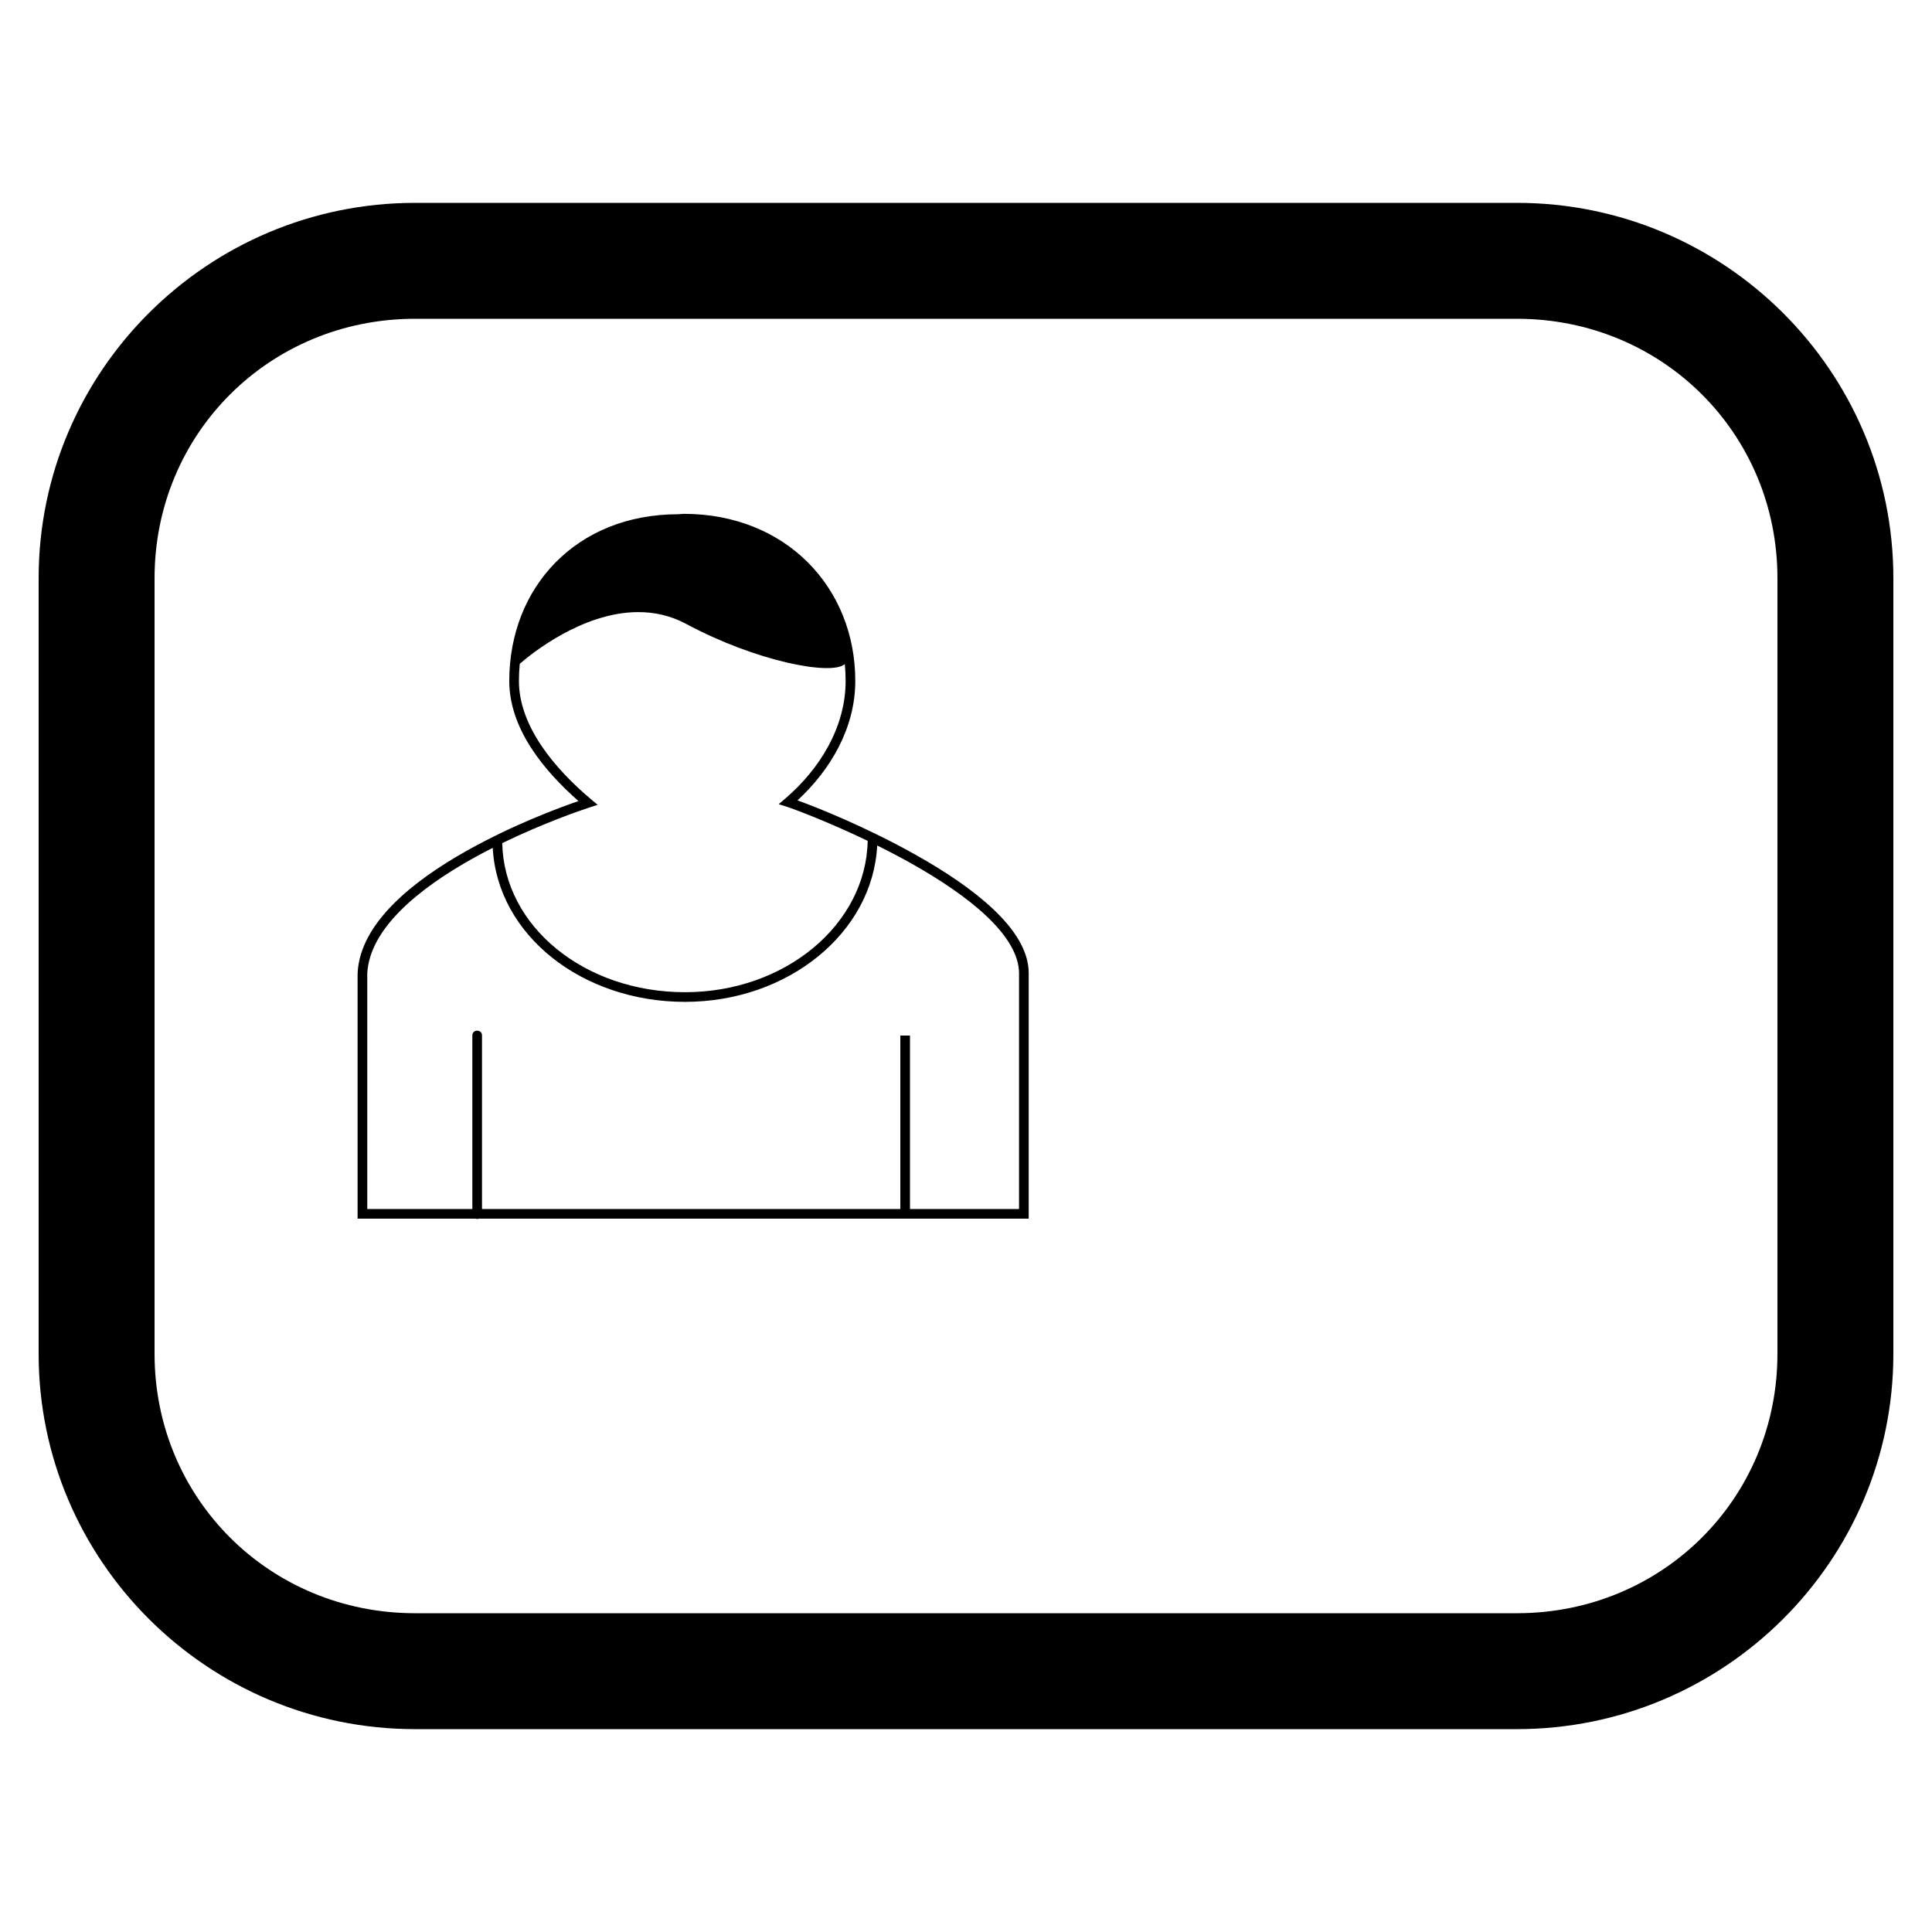
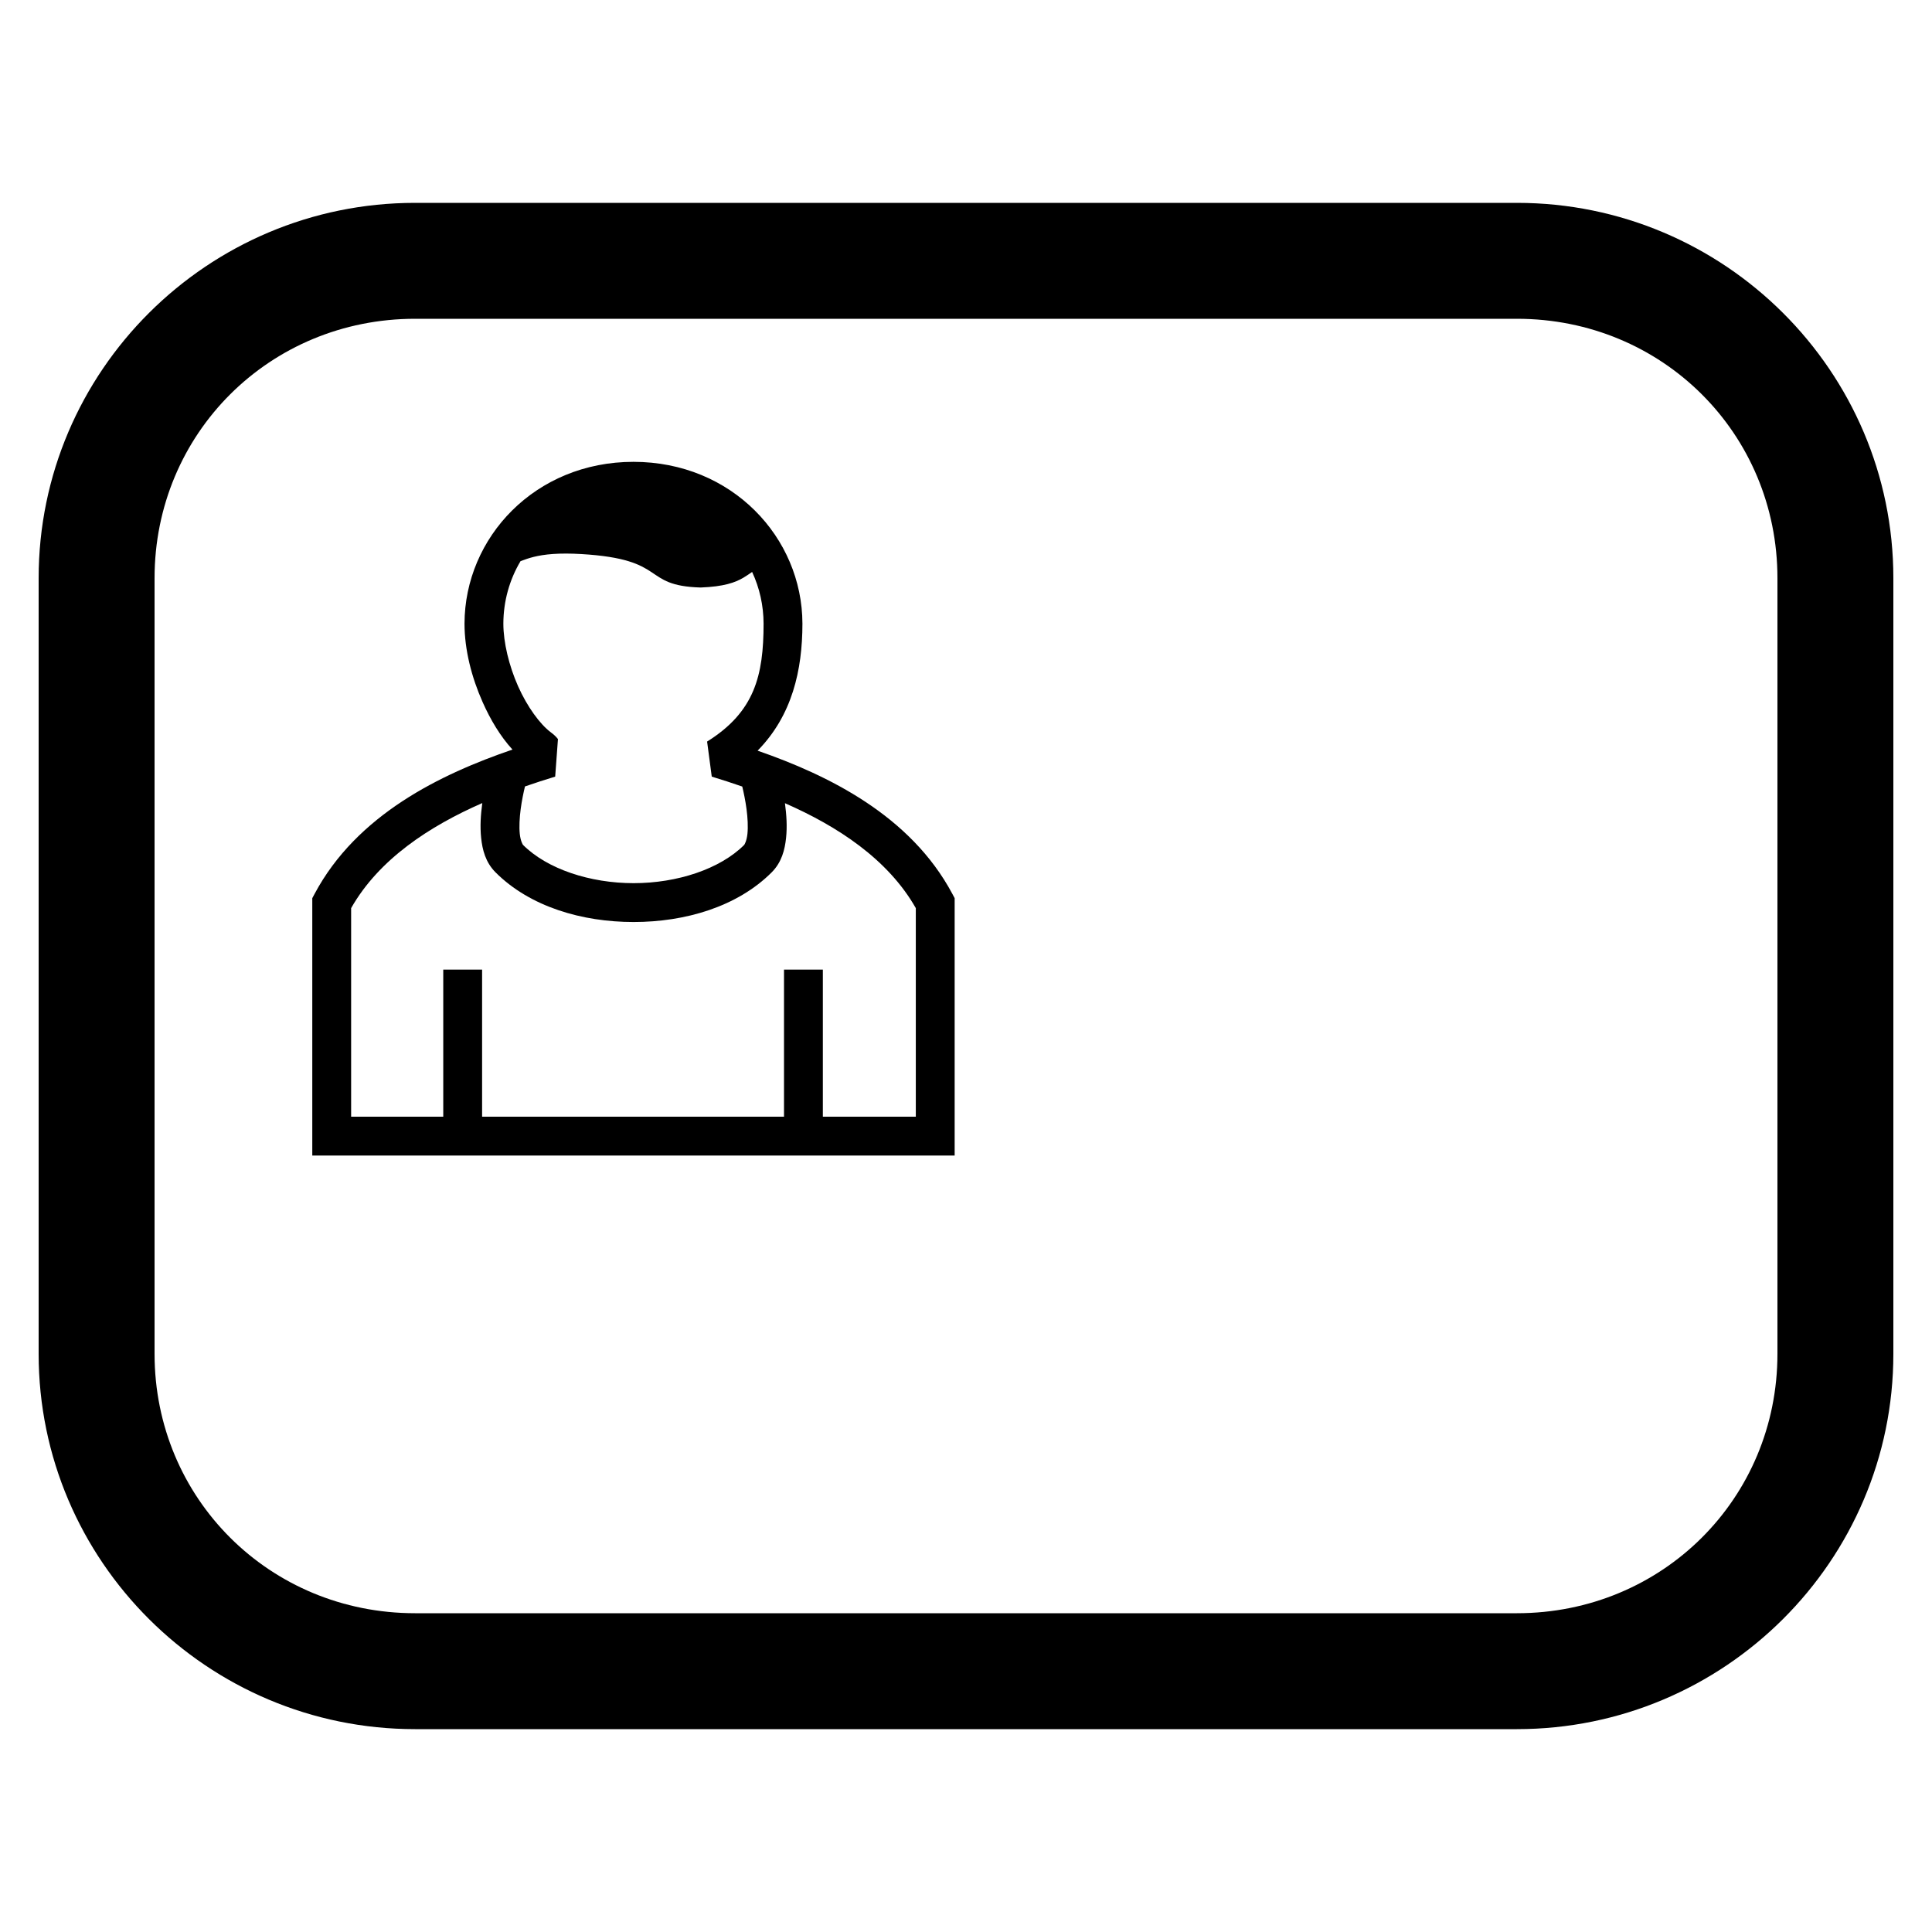
- <svg xmlns="http://www.w3.org/2000/svg" width="2000" height="2000" viewBox="0 0 2000 2000" id="svg2" version="1.1">
+ <svg xmlns="http://www.w3.org/2000/svg" version="1.1" id="svg2" viewBox="0 0 2000 2000" height="2000" width="2000">
  <defs id="defs4" />
-   <g id="layer1" transform="translate(0,947.6378)">
-     <path style="color:#000000;font-style:normal;font-variant:normal;font-weight:normal;font-stretch:normal;font-size:medium;line-height:normal;font-family:sans-serif;text-indent:0;text-align:start;text-decoration:none;text-decoration-line:none;text-decoration-style:solid;text-decoration-color:#000000;letter-spacing:normal;word-spacing:normal;text-transform:none;direction:ltr;block-progression:tb;writing-mode:lr-tb;baseline-shift:baseline;text-anchor:start;white-space:normal;clip-rule:nonzero;display:inline;overflow:visible;visibility:visible;opacity:1;isolation:auto;mix-blend-mode:normal;color-interpolation:sRGB;color-interpolation-filters:linearRGB;solid-color:#000000;solid-opacity:1;fill:#000000;fill-opacity:1;fill-rule:nonzero;stroke:none;stroke-width:120;stroke-linecap:round;stroke-linejoin:miter;stroke-miterlimit:4;stroke-dasharray:none;stroke-dashoffset:0;stroke-opacity:1;color-rendering:auto;image-rendering:auto;shape-rendering:auto;text-rendering:auto;enable-background:accumulate" d="M 429.65 210 C 214.934 210 40 384.196 40 598.5 L 40 1401.5 C 40 1615.804 214.934 1790 429.65 1790 L 1570.35 1790 C 1785.066 1790 1960 1615.804 1960 1401.5 L 1960 598.5 C 1960 384.196 1785.066 210 1570.35 210 L 429.65 210 z M 429.65 330 L 1570.35 330 C 1720.887 330 1840 448.826 1840 598.5 L 1840 1401.5 C 1840 1551.174 1720.887 1670 1570.35 1670 L 429.65 1670 C 279.113 1670 160 1551.174 160 1401.5 L 160 598.5 C 160 448.826 279.113 330 429.65 330 z M 707.883 531.93 L 701.922 532.355 C 596.742 532.355 527.191 607.796 527.191 704.945 C 527.191 754.519 563.199 797.907 598.838 829.258 C 579.738 835.82 531.833 853.397 483.326 880.617 C 455.548 896.205 428.19 914.701 407.232 935.822 C 386.275 956.944 371.543 980.896 370.197 1007.254 L 370.189 1007.381 L 370.189 1261.572 L 492.299 1261.572 C 493.381 1261.956 494.562 1261.956 495.645 1261.572 L 1064.91 1261.572 L 1064.91 1007.508 C 1064.91 984.031 1049.921 961.743 1028.228 941.211 C 1006.536 920.678 977.763 901.693 948.4 885.184 C 896.455 855.976 845.143 835.59 825.564 828.541 C 859.897 796.856 885.393 753.439 885.393 704.945 C 885.393 607.698 813.063 531.93 707.883 531.93 z M 660.156 633.648 C 676.82 633.547 693.869 637.028 710.42 645.922 C 782.88 684.839 860.839 699.59 874.533 687.498 C 875.099 693.219 875.393 699.04 875.393 704.945 C 875.393 752.62 848.712 796.033 812.939 826.643 L 806.117 832.48 L 814.672 835.205 C 821.722 837.451 856.994 850.636 898.23 870.445 C 896.583 956.789 813.024 1027.125 709.092 1027.125 C 605.117 1027.125 521.728 959.102 519.916 872.814 C 563.119 851.809 601.709 838.67 610.105 835.938 L 618.664 833.152 L 611.777 827.357 C 575.123 796.51 537.191 752.305 537.191 704.945 C 537.191 698.929 537.485 693.003 538.049 687.18 C 549.867 676.9 602.584 633.997 660.156 633.648 z M 908.07 875.252 C 919.718 881.023 931.672 887.251 943.498 893.9 C 972.433 910.169 1000.64 928.868 1021.354 948.475 C 1042.067 968.081 1054.91 988.386 1054.91 1007.508 L 1054.91 1251.572 L 942.023 1251.572 L 942.023 1072 L 932.023 1072 L 932.023 1251.572 L 498.969 1251.572 L 498.969 1072 C 499.064 1065.238 488.873 1065.238 488.969 1072 L 488.969 1251.572 L 380.189 1251.572 L 380.189 1007.713 C 381.377 984.799 394.403 962.948 414.33 942.865 C 434.272 922.767 460.947 904.642 488.219 889.338 C 495.505 885.249 502.833 881.367 510.088 877.689 C 514.854 967.952 602.564 1037.125 709.092 1037.125 C 815.742 1037.125 903.505 965.691 908.07 875.252 z " transform="translate(0,-947.6378)" id="rect4187" />
+   <g transform="translate(0,947.6378)" id="layer1">
+     <g transform="matrix(0.5744966,0,0,0.5744966,86.0082,-679.237)" style="display:inline" id="layer9">
+       <path d="M 991.75,365 C 814.473,365 687.653,501.281 687.297,656.514 l 0,0.045 0,0.043 c 0.011,46.945 12.714,96.49 32.561,141.178 14.33,32.267 32.147,61.932 53.857,85.695 C 644.686,927.618 493.522,1000.27 417.117,1143.529 L 413,1151.25 l 0,463.75 1157.5,0 0,-463.75 -4.117,-7.721 c -75.306,-141.199 -223.199,-213.75 -350.981,-258.076 62.379,-63.433 80.781,-145.306 80.801,-228.852 l 0,-0.043 0,-0.045 C 1295.847,501.281 1169.027,365 991.75,365 Z M 870.709,530.299 c 8.194,0.021 17.191,0.294 27.109,0.879 79.023,4.658 105.619,18.882 126.063,32.373 20.444,13.491 34.855,26.333 88.883,27.908 l 0.016,0 0.018,0 c 42.102,-1.575 62.349,-9.081 76.869,-17.584 5.884,-3.445 10.824,-7.027 15.887,-10.447 13.381,28.682 20.567,60.389 20.648,93.203 -0.028,93.44 -16.092,158.877 -101.768,212.424 l 8.381,63.17 c 17.833,5.415 36.266,11.357 54.975,17.873 2.613,10.9 5.632,25.196 7.662,40.395 2.127,15.922 2.964,32.489 1.652,44.928 -1.311,12.439 -5.173,19.154 -5.851,19.832 -43.547,43.547 -120.846,68.943 -199.252,68.943 -78.406,0 -155.705,-25.396 -199.252,-68.943 -0.678,-0.678 -4.54,-7.393 -5.852,-19.832 -1.311,-12.439 -0.475,-29.005 1.652,-44.928 2.042,-15.282 5.084,-29.663 7.707,-40.584 18.522,-6.441 36.77,-12.321 54.43,-17.684 l 4.996,-67.688 c -4.068,-5.217 -8.213,-8.673 -13.16,-12.385 -19.121,-14.345 -42.31,-45.904 -58.689,-82.785 -16.374,-36.868 -26.518,-79.009 -26.533,-112.744 0.102,-40.444 10.986,-79.211 30.977,-112.697 3.577,-1.331 7.349,-2.739 11.588,-4.133 14.908,-4.903 35.337,-9.583 70.846,-9.494 z M 719.361,979.855 c -0.063,0.459 -0.134,0.907 -0.195,1.367 -2.587,19.364 -4.107,40.441 -1.883,61.537 2.224,21.097 7.791,43.81 25.969,61.988 62.048,62.048 155.951,89.447 248.748,89.447 92.797,0 186.7,-27.399 248.748,-89.447 18.178,-18.178 23.745,-40.892 25.969,-61.988 2.224,-21.097 0.704,-42.174 -1.883,-61.537 -0.051,-0.382 -0.11,-0.752 -0.162,-1.133 94.334,41.369 185.515,100.615 235.828,189.074 l 0,375.836 -167.5,0 0,-265 -70,0 0,265 -544,0 0,-265 -70,0 0,265 -166,0 0,-375.836 c 50.408,-88.626 141.838,-147.929 236.361,-189.309 z M 598.162,-101.657 c -373.747,0 -678.247,303.215 -678.247,676.244 l 0,1397.745 c 0,373.029 304.499,676.244 678.247,676.244 l 1985.563,0 c 373.747,0 678.247,-303.215 678.247,-676.244 l 0,-1397.745 c 0,-373.029 -304.499,-676.244 -678.247,-676.244 l -1985.563,0 z m 0,208.879 1985.563,0 c 262.033,0 469.368,206.835 469.368,467.366 l 0,1397.745 c 0,260.531 -207.335,467.366 -469.368,467.366 l -1985.563,0 c -262.033,0 -469.368,-206.835 -469.368,-467.366 l 0,-1397.745 c 0,-260.531 207.335,-467.366 469.368,-467.366 z" style="color:#000000;font-style:normal;font-variant:normal;font-weight:normal;font-stretch:normal;font-size:medium;line-height:normal;font-family:sans-serif;text-indent:0;text-align:start;text-decoration:none;text-decoration-line:none;text-decoration-style:solid;text-decoration-color:#000000;letter-spacing:normal;word-spacing:normal;text-transform:none;direction:ltr;block-progression:tb;writing-mode:lr-tb;baseline-shift:baseline;text-anchor:start;white-space:normal;clip-rule:nonzero;display:inline;overflow:visible;visibility:visible;opacity:1;isolation:auto;mix-blend-mode:normal;color-interpolation:sRGB;color-interpolation-filters:linearRGB;solid-color:#000000;solid-opacity:1;fill:#000000;fill-opacity:1;fill-rule:evenodd;stroke:none;stroke-width:70;stroke-linecap:round;stroke-linejoin:miter;stroke-miterlimit:2.3;stroke-dasharray:none;stroke-dashoffset:0;stroke-opacity:1;color-rendering:auto;image-rendering:auto;shape-rendering:auto;text-rendering:auto;enable-background:accumulate" id="path8979-3" />
+     </g>
  </g>
</svg>
